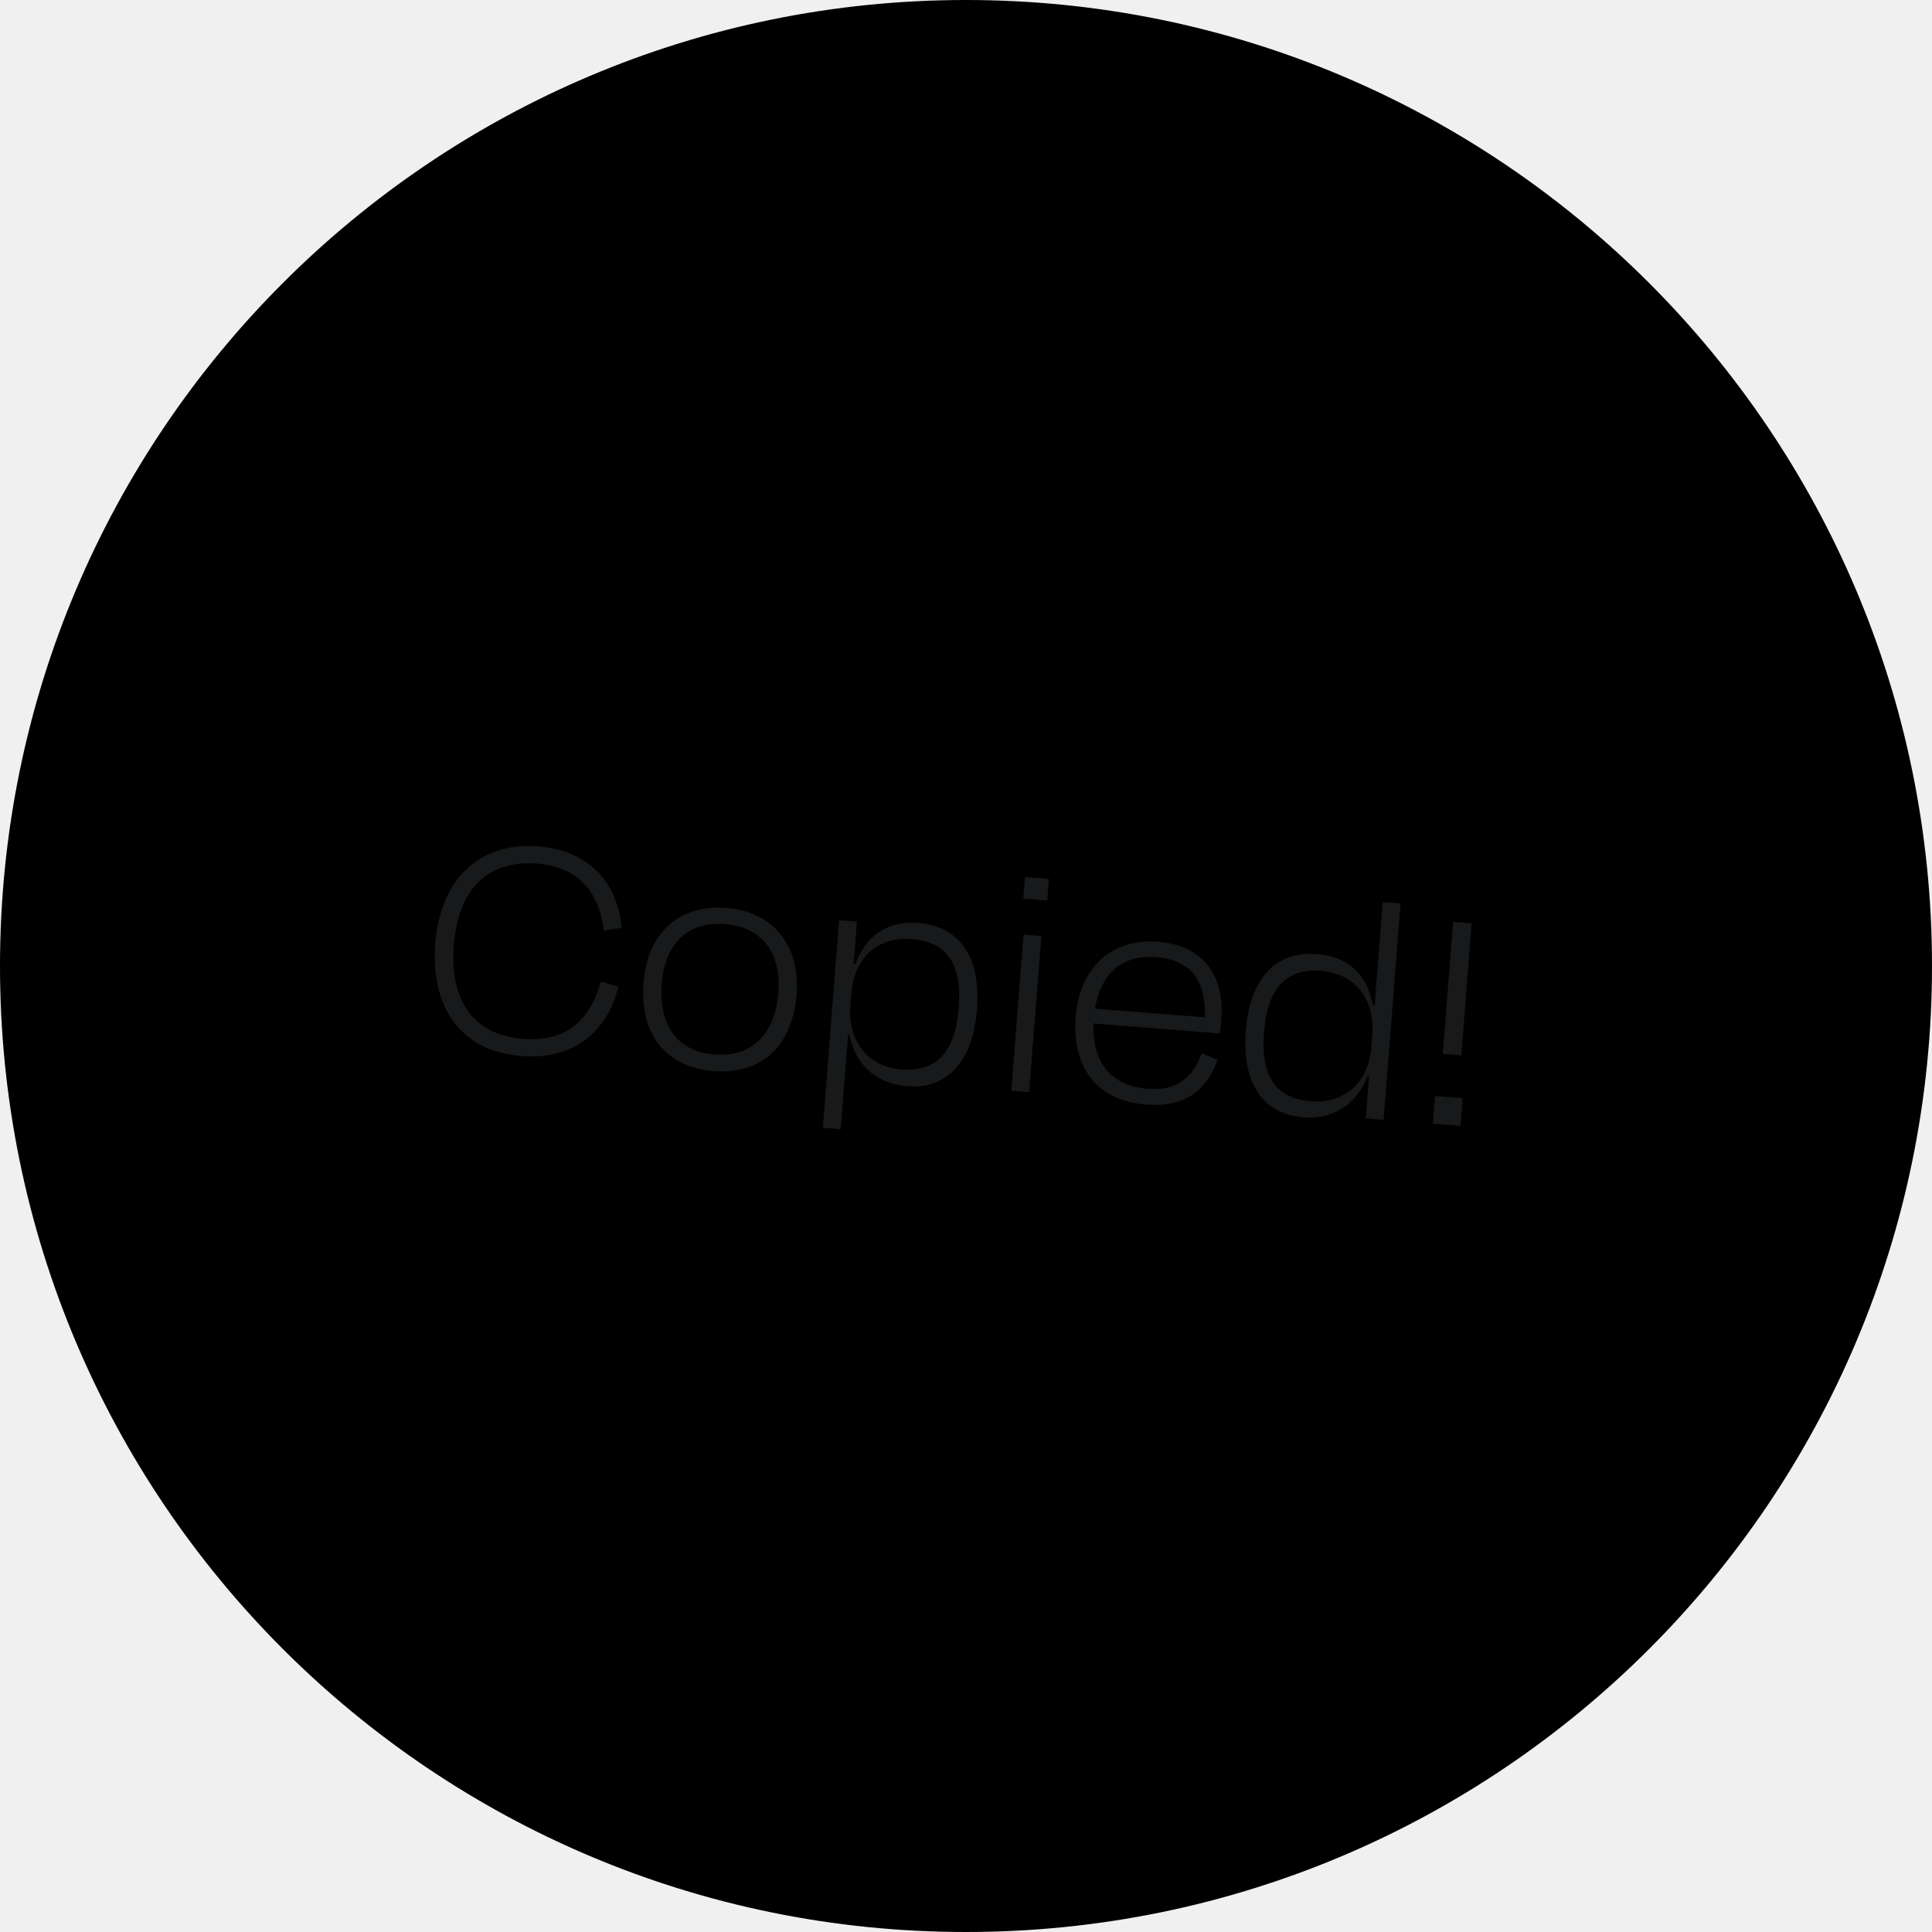
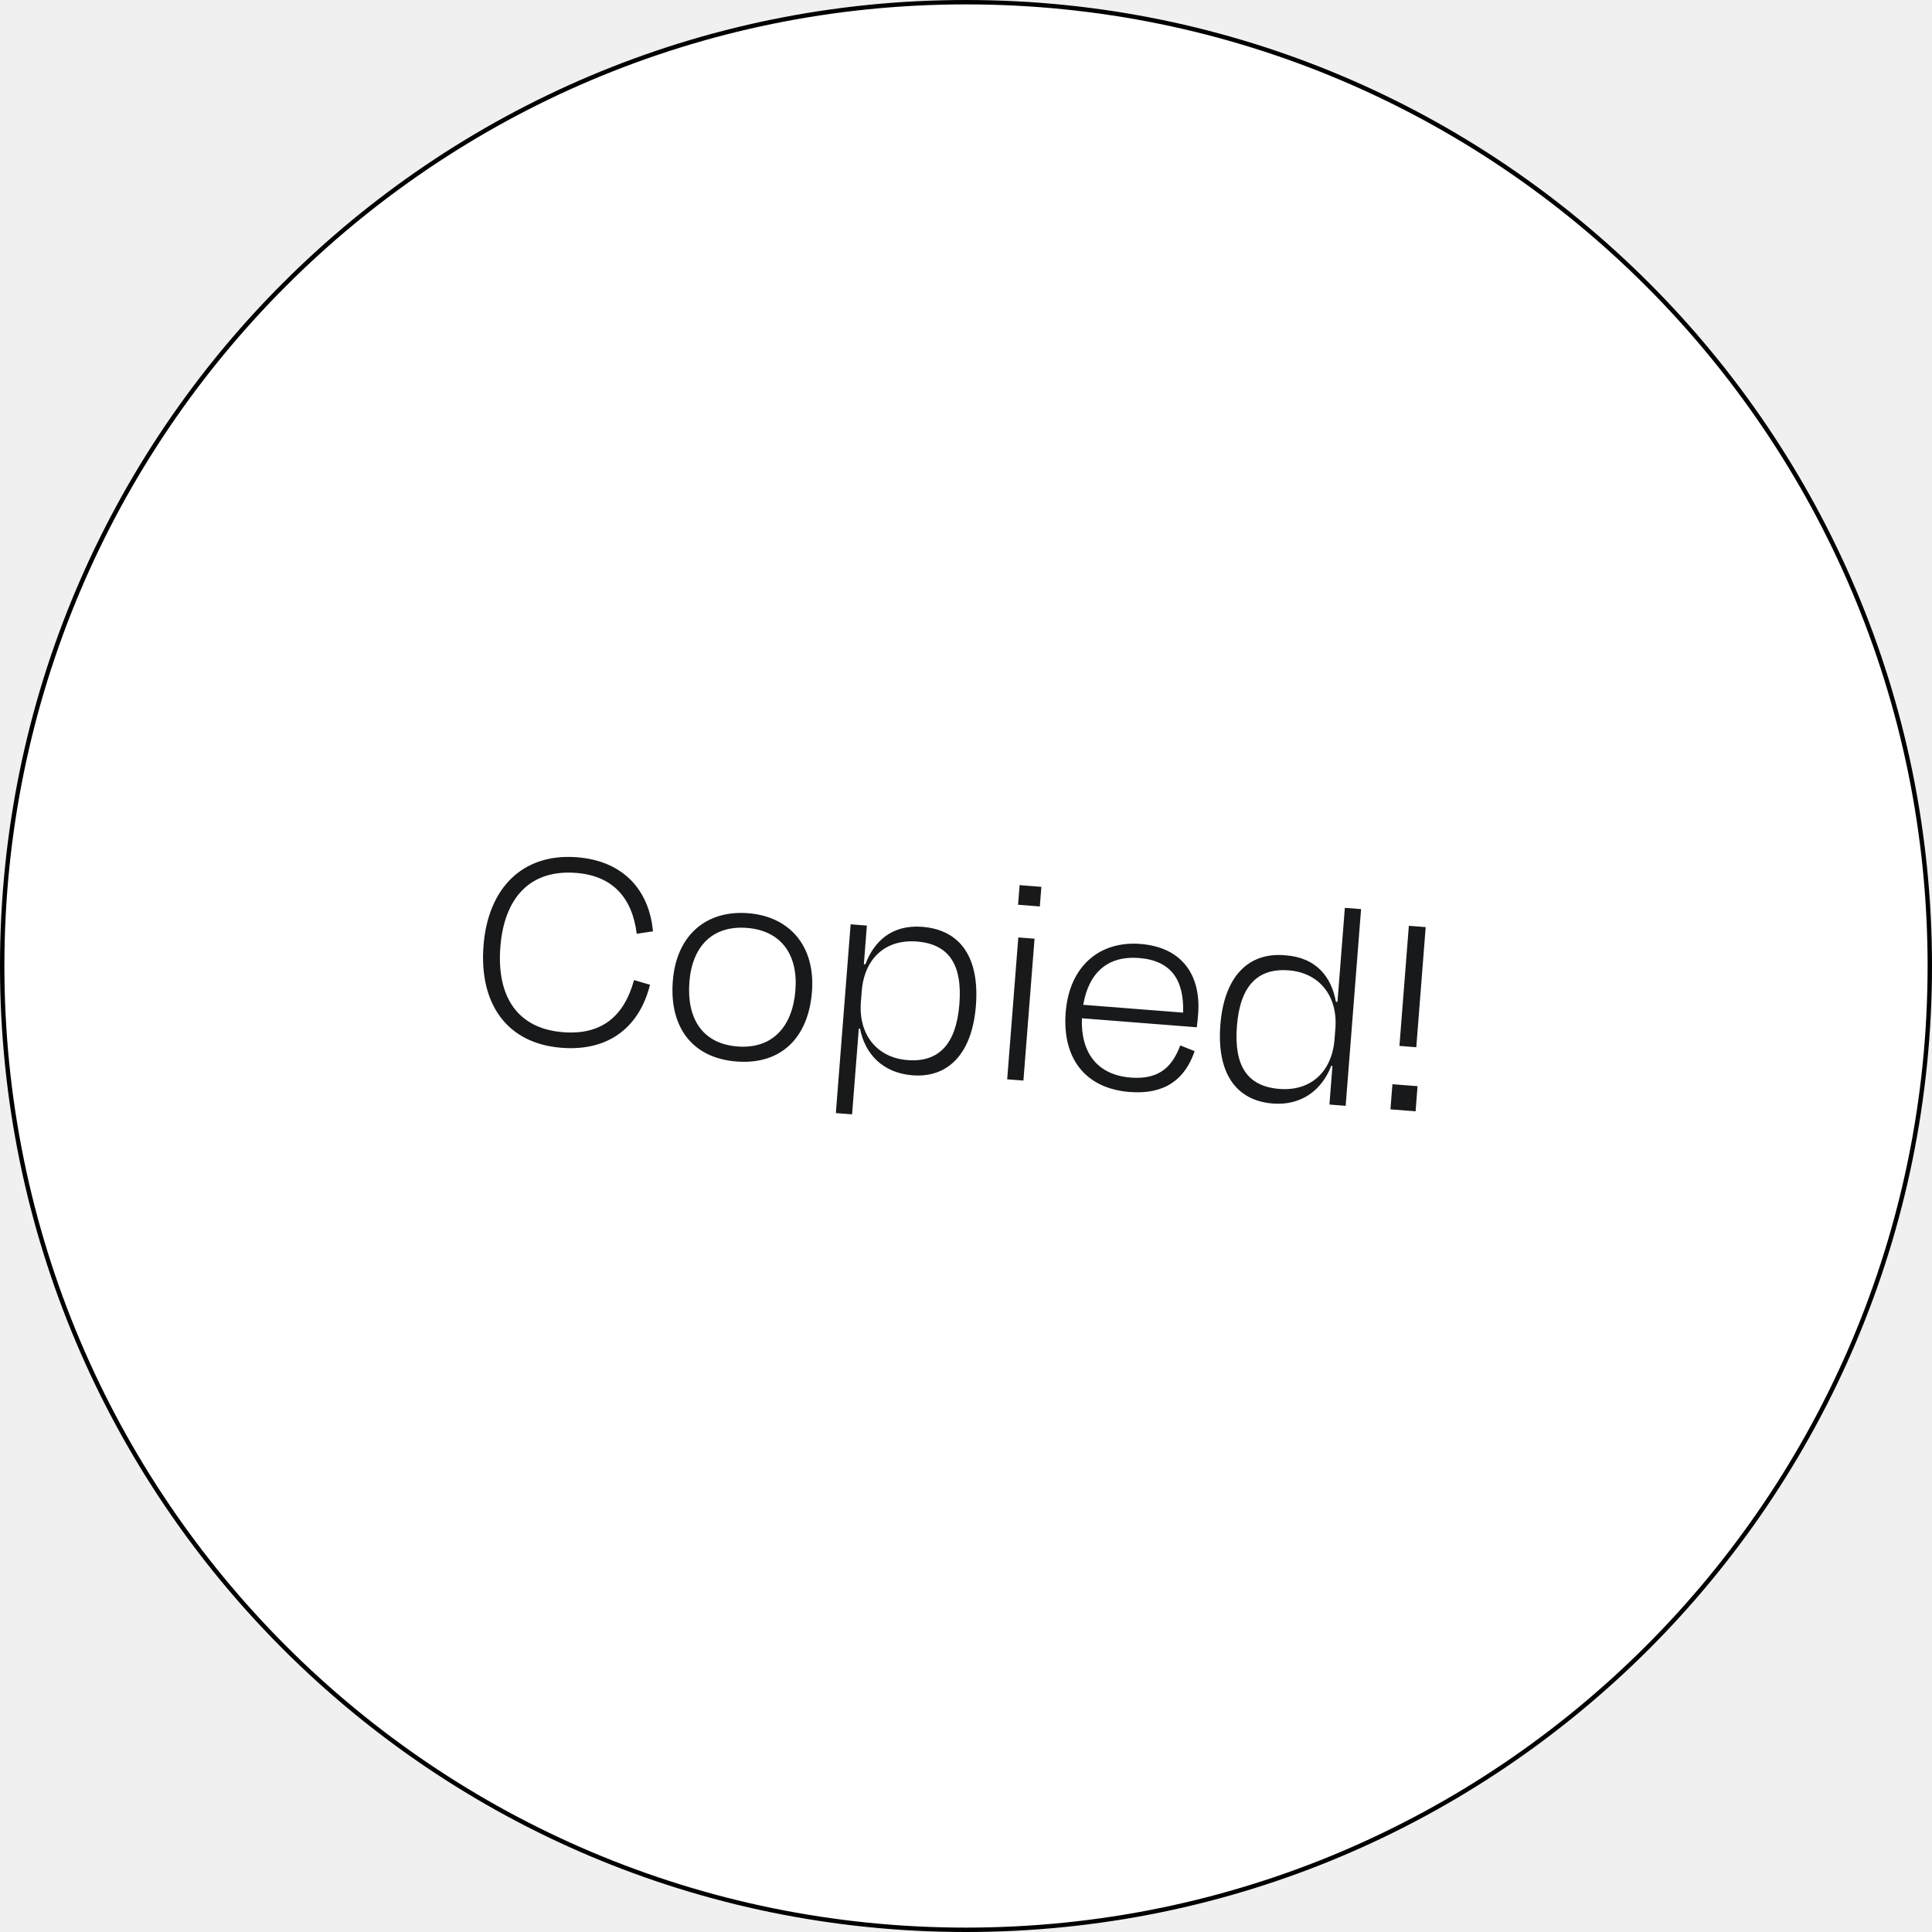
- <svg xmlns="http://www.w3.org/2000/svg" width="" height="" viewBox="0 0 80 80" fill="none">
-   <rect x="0.1" y="0.1" width="79.8" height="79.8" rx="39.9" fill="currentColor" />
-   <rect x="0.1" y="0.1" width="79.8" height="79.8" rx="39.9" stroke="black" stroke-width="0.2" />
-   <path d="M21.577 43.726C19.05 43.528 17.819 41.676 18.024 39.066C18.228 36.456 19.8 34.852 22.285 35.047C24.378 35.211 25.567 36.526 25.742 38.421L25.003 38.532C24.795 36.886 23.904 35.89 22.243 35.76C20.107 35.592 18.963 36.935 18.791 39.126C18.616 41.359 19.539 42.85 21.646 43.015C23.419 43.154 24.428 42.278 24.88 40.642L25.607 40.854C25.136 42.741 23.768 43.898 21.577 43.726ZM29.547 44.35C27.523 44.192 26.482 42.776 26.646 40.682C26.81 38.589 28.178 37.446 30.076 37.595C31.96 37.742 33.147 39.085 32.983 41.179C32.819 43.272 31.571 44.509 29.547 44.35ZM30.023 38.265C28.474 38.144 27.53 39.081 27.401 40.727C27.272 42.374 27.981 43.539 29.586 43.665C31.192 43.791 32.101 42.753 32.23 41.106C32.359 39.459 31.559 38.385 30.023 38.265ZM37.336 44.286C38.76 44.398 39.556 43.561 39.699 41.733C39.841 39.919 39.211 38.999 37.759 38.885C36.349 38.774 35.369 39.639 35.251 41.146L35.212 41.648C35.098 43.1 35.926 44.176 37.336 44.286ZM40.451 41.806C40.281 43.983 39.196 45.106 37.563 44.978C36.181 44.87 35.394 43.98 35.173 42.853L35.118 42.849L34.811 46.757L34.072 46.699L34.745 38.101L35.485 38.159L35.347 39.918L35.417 39.923C35.808 38.873 36.626 38.108 38.008 38.216C39.767 38.354 40.621 39.643 40.451 41.806ZM43.363 37.288L42.372 37.21L42.442 36.317L43.433 36.394L43.363 37.288ZM42.615 45.219L41.876 45.161L42.382 38.699L43.122 38.757L42.615 45.219ZM47.88 39.636C46.498 39.527 45.599 40.257 45.34 41.768L49.89 42.124C49.935 40.653 49.36 39.752 47.88 39.636ZM47.458 45.739C45.434 45.581 44.377 44.206 44.541 42.112C44.706 40.005 46.088 38.849 47.944 38.995C49.829 39.142 50.713 40.405 50.573 42.192C50.563 42.317 50.543 42.569 50.512 42.791L45.278 42.381C45.225 43.949 45.974 44.963 47.51 45.083C48.877 45.19 49.423 44.503 49.759 43.617L50.413 43.878C49.974 45.178 49.035 45.863 47.458 45.739ZM54.278 45.599C55.688 45.71 56.669 44.832 56.786 43.339L56.825 42.85C56.94 41.385 56.111 40.309 54.701 40.198C53.278 40.087 52.483 40.909 52.34 42.737C52.197 44.566 52.827 45.486 54.278 45.599ZM56.554 46.311L56.691 44.553L56.636 44.548C56.229 45.612 55.313 46.369 53.974 46.264C52.271 46.13 51.417 44.842 51.586 42.678C51.757 40.501 52.843 39.364 54.531 39.511C55.969 39.609 56.643 40.505 56.85 41.63L56.92 41.636L57.256 37.351L57.995 37.409L57.293 46.369L56.554 46.311ZM60.51 43.7L59.742 43.64L60.171 38.169L60.938 38.229L60.51 43.7ZM59.423 45.385L60.568 45.474L60.478 46.619L59.333 46.529L59.423 45.385Z" fill="#17191A" />
+ <svg xmlns="http://www.w3.org/2000/svg" width="88" height="88" viewBox="0 0 88 88" fill="none">
+   <rect x="0.1" y="0.1" width="87.8" height="87.8" rx="43.9" fill="white" />
+   <rect x="0.1" y="0.1" width="87.8" height="87.8" rx="43.9" stroke="black" stroke-width="0.2" />
+   <path d="M25.577 47.726C23.05 47.528 21.819 45.676 22.024 43.066C22.228 40.456 23.8 38.852 26.285 39.047C28.378 39.211 29.567 40.526 29.742 42.421L29.003 42.532C28.795 40.886 27.904 39.89 26.243 39.76C24.107 39.592 22.963 40.935 22.791 43.126C22.616 45.359 23.539 46.85 25.646 47.015C27.419 47.154 28.428 46.278 28.88 44.642L29.607 44.854C29.136 46.741 27.768 47.898 25.577 47.726ZM33.547 48.35C31.523 48.192 30.482 46.776 30.646 44.682C30.81 42.589 32.178 41.446 34.076 41.595C35.96 41.742 37.147 43.085 36.983 45.179C36.819 47.272 35.571 48.509 33.547 48.35ZM34.023 42.265C32.474 42.144 31.53 43.081 31.401 44.727C31.272 46.374 31.981 47.539 33.586 47.665C35.191 47.791 36.101 46.753 36.23 45.106C36.359 43.459 35.559 42.385 34.023 42.265ZM41.336 48.286C42.76 48.398 43.556 47.561 43.699 45.733C43.841 43.919 43.211 42.999 41.759 42.885C40.349 42.774 39.369 43.639 39.251 45.146L39.212 45.648C39.098 47.1 39.926 48.176 41.336 48.286ZM44.451 45.806C44.281 47.983 43.196 49.106 41.563 48.978C40.181 48.87 39.394 47.98 39.173 46.853L39.118 46.849L38.811 50.757L38.072 50.699L38.745 42.101L39.485 42.159L39.347 43.918L39.417 43.923C39.808 42.873 40.626 42.108 42.008 42.216C43.767 42.354 44.621 43.643 44.451 45.806ZM47.363 41.288L46.372 41.21L46.442 40.317L47.433 40.394L47.363 41.288ZM46.615 49.219L45.876 49.161L46.382 42.699L47.122 42.757L46.615 49.219ZM51.88 43.636C50.498 43.527 49.599 44.257 49.34 45.768L53.89 46.124C53.935 44.653 53.36 43.752 51.88 43.636ZM51.458 49.739C49.434 49.581 48.377 48.206 48.541 46.112C48.706 44.005 50.088 42.849 51.944 42.995C53.829 43.142 54.713 44.405 54.573 46.192C54.563 46.317 54.543 46.569 54.512 46.791L49.278 46.381C49.225 47.949 49.974 48.963 51.51 49.083C52.877 49.19 53.423 48.503 53.759 47.617L54.413 47.878C53.974 49.178 53.035 49.863 51.458 49.739ZM58.278 49.599C59.688 49.71 60.669 48.832 60.786 47.339L60.825 46.85C60.94 45.385 60.111 44.309 58.701 44.198C57.278 44.087 56.483 44.909 56.34 46.737C56.197 48.566 56.827 49.486 58.278 49.599ZM60.554 50.311L60.691 48.553L60.636 48.548C60.229 49.612 59.313 50.369 57.974 50.264C56.271 50.13 55.417 48.842 55.586 46.678C55.757 44.501 56.843 43.364 58.531 43.511C59.969 43.609 60.643 44.505 60.85 45.63L60.92 45.636L61.256 41.351L61.995 41.409L61.293 50.369L60.554 50.311ZM64.51 47.7L63.742 47.64L64.171 42.169L64.938 42.229L64.51 47.7ZM63.423 49.385L64.567 49.474L64.478 50.619L63.333 50.529L63.423 49.385Z" fill="#17191A" />
</svg>
